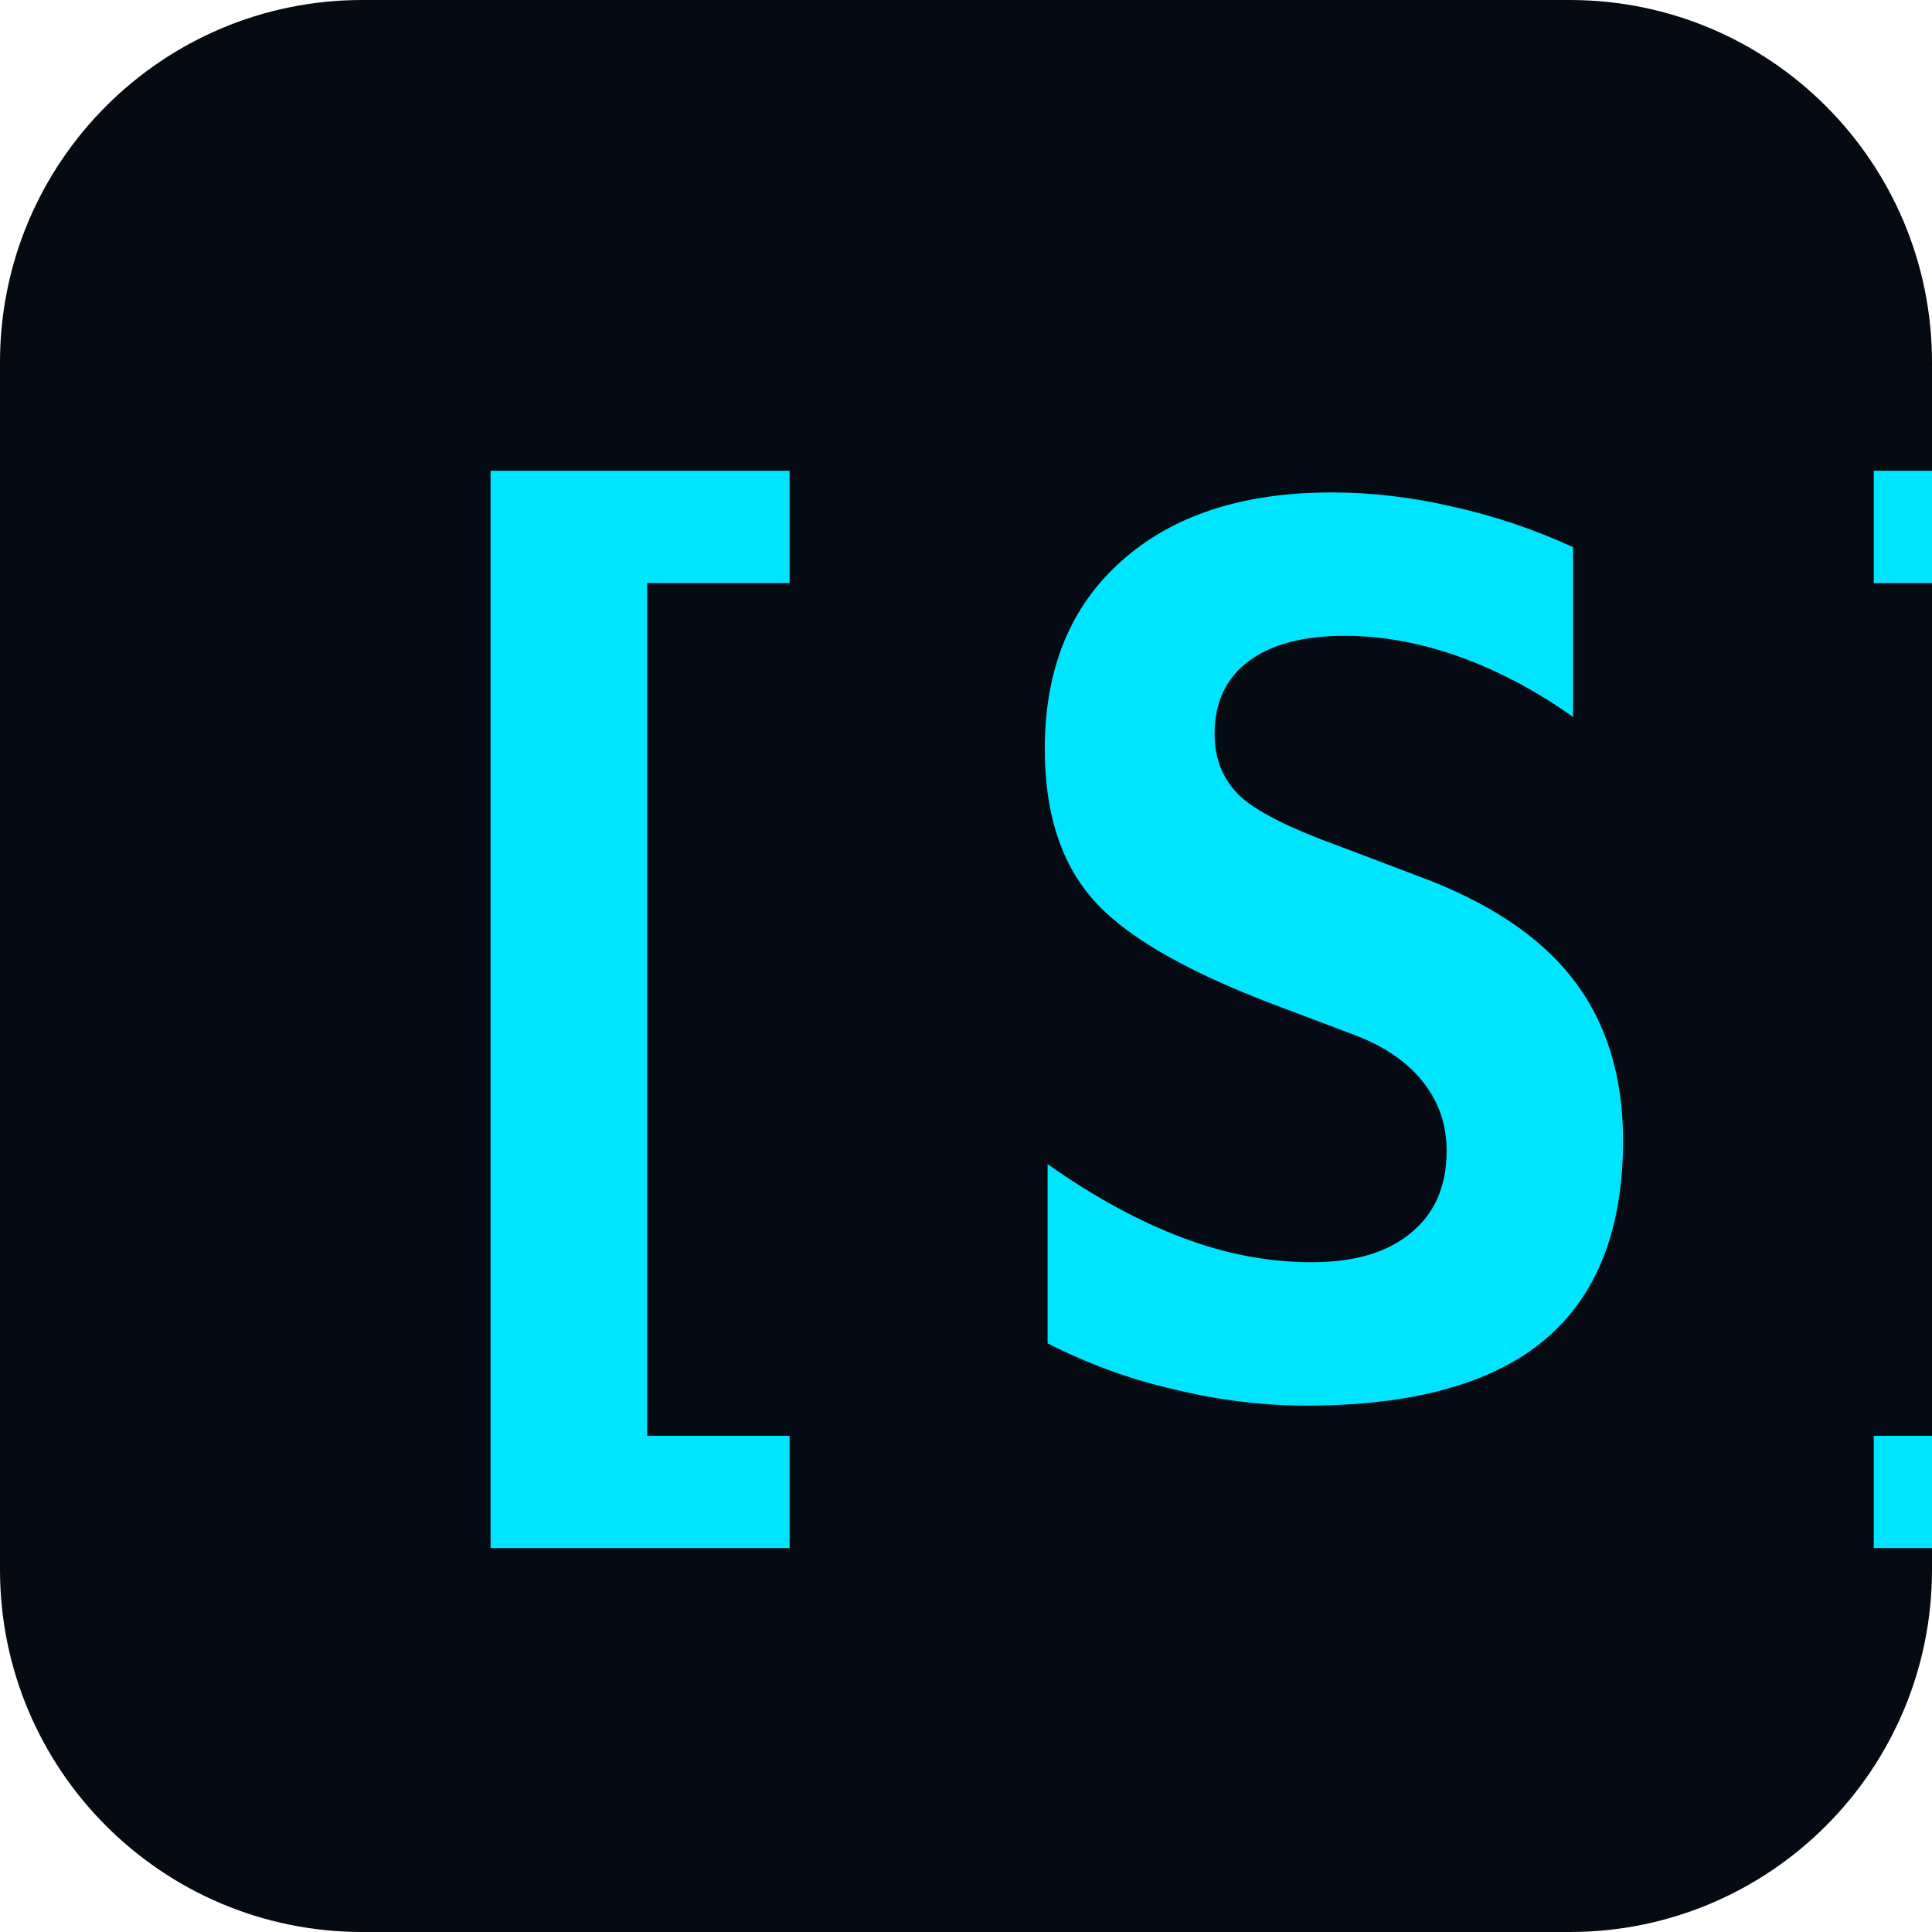
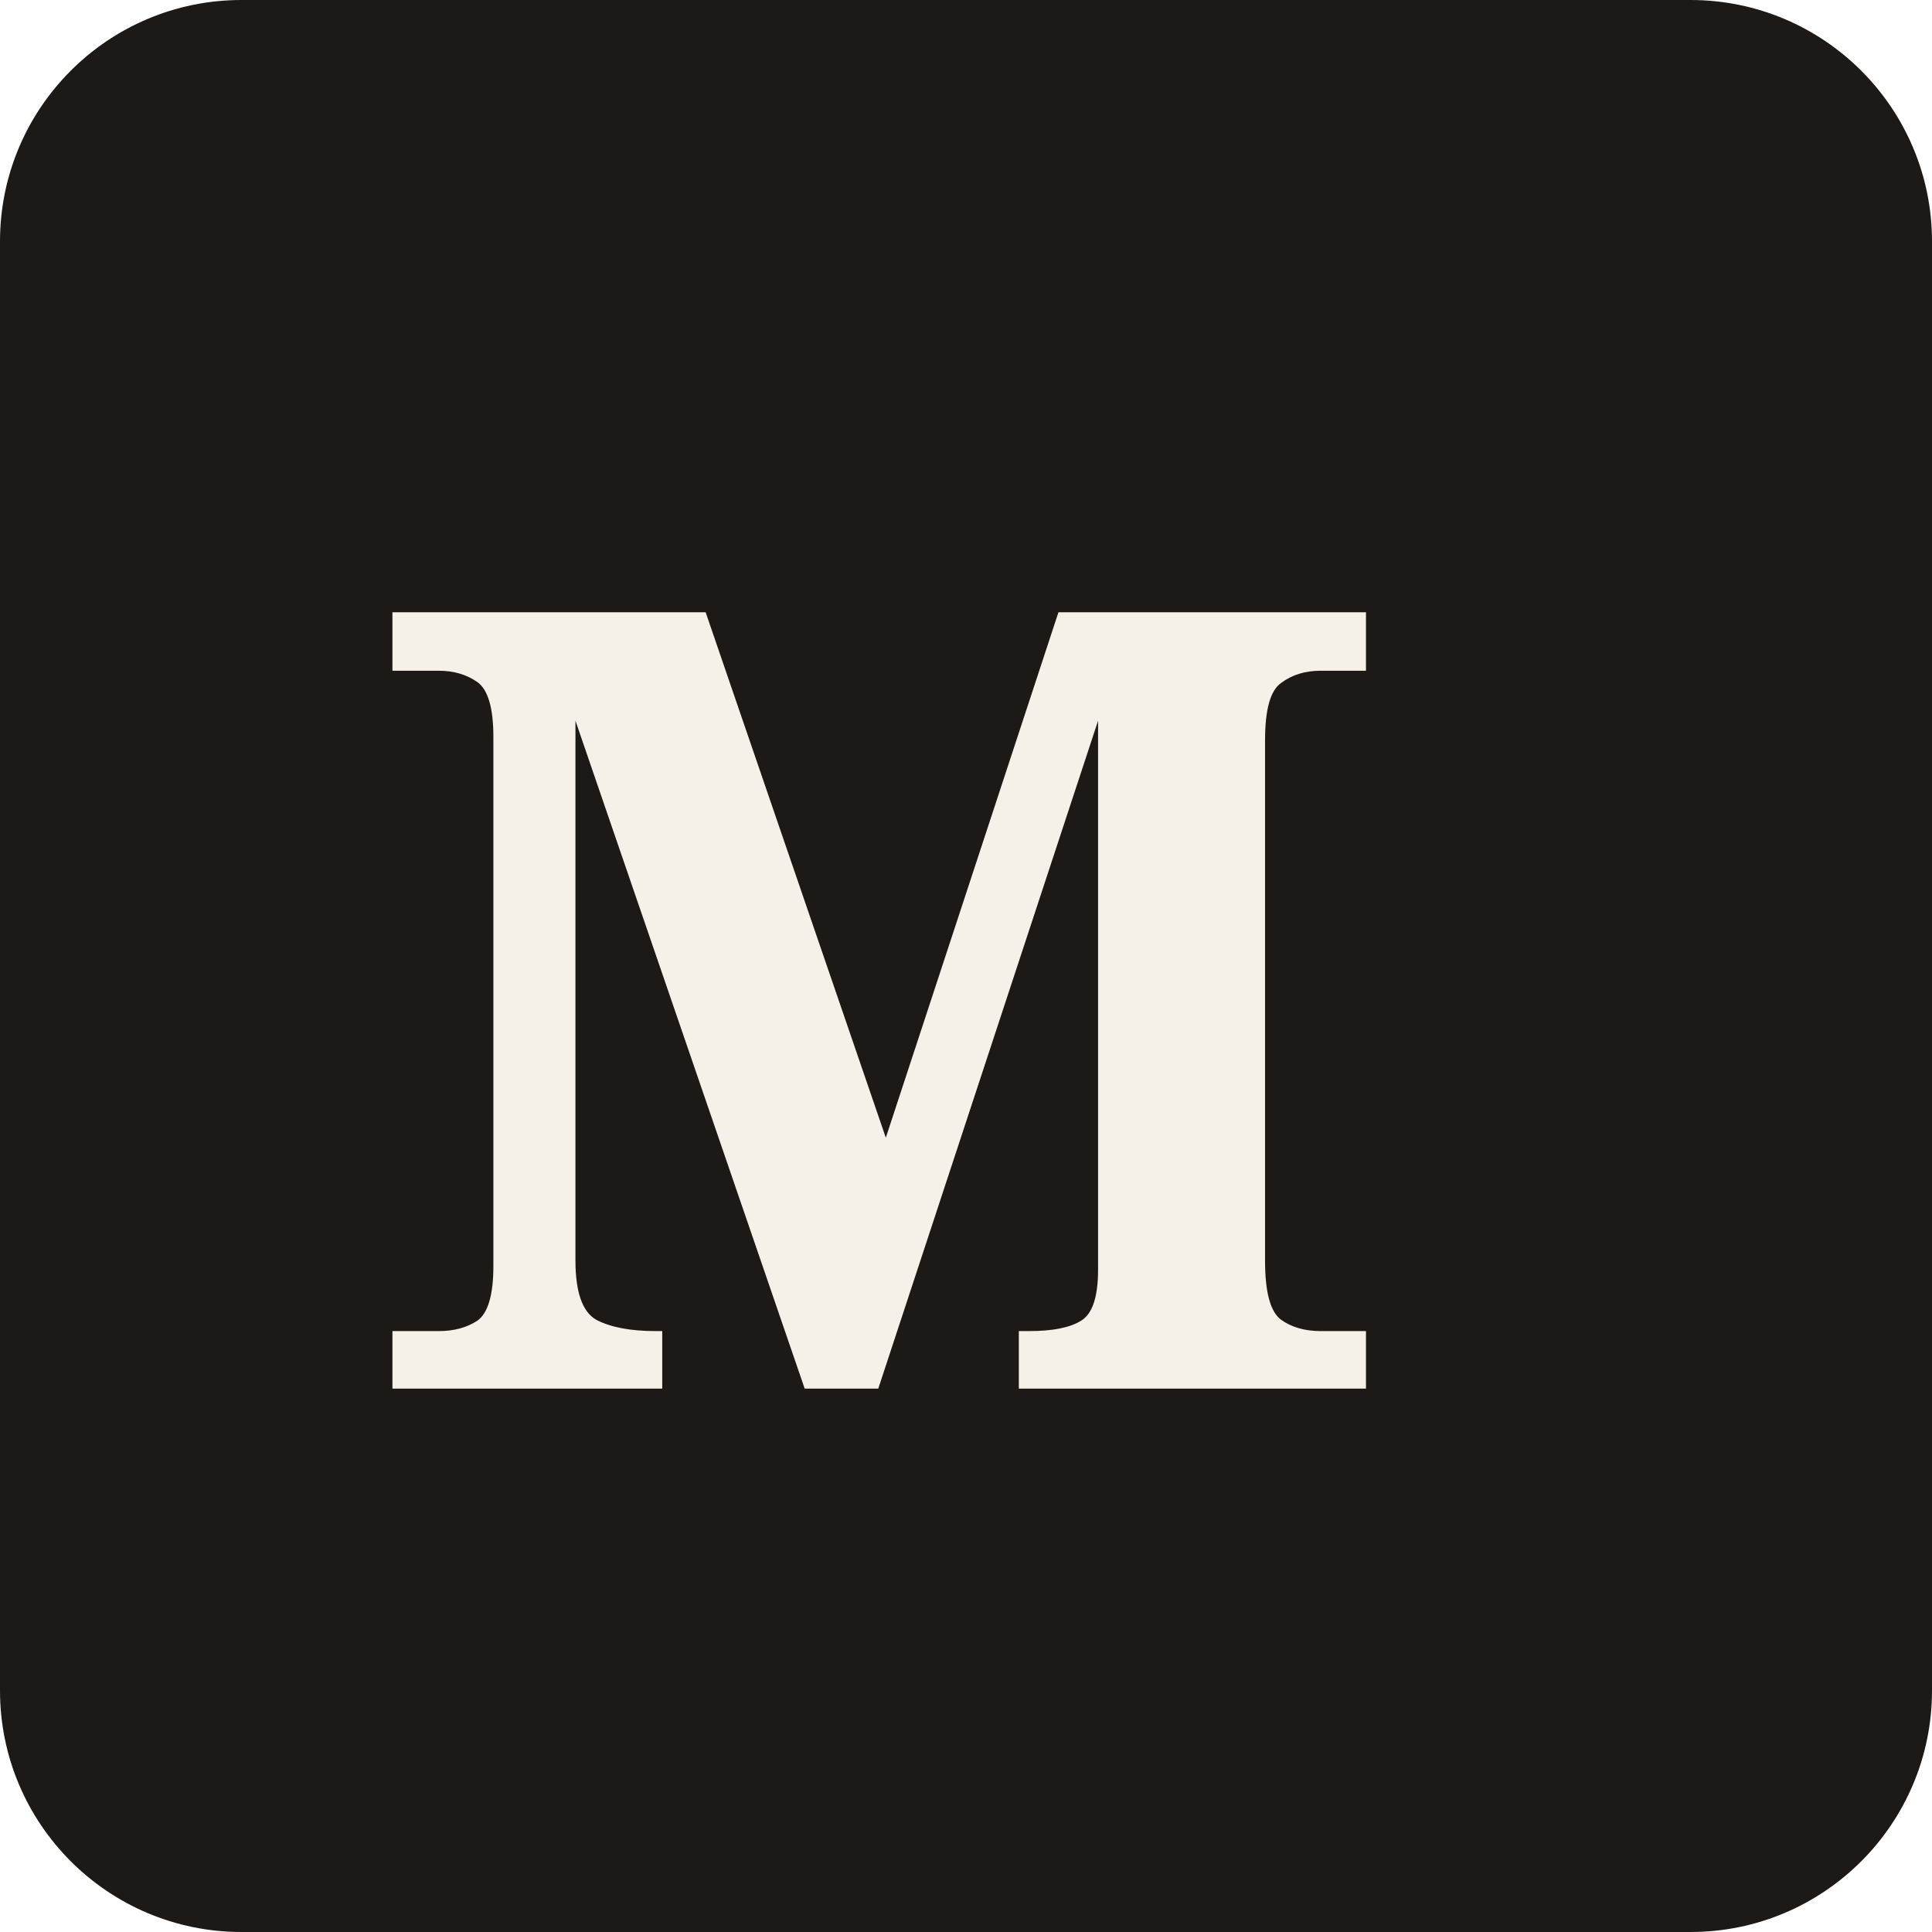
<svg xmlns="http://www.w3.org/2000/svg" viewBox="0 0 32 32">
-   <rect width="32" height="32" rx="6" fill="#060A12" />
-   <text x="4" y="23" font-family="monospace" font-size="20" font-weight="bold" fill="#00E5FF">[S]</text>
+   <rect width="32" height="32" rx="4" fill="#1C1917" />
+   <text x="6" y="23" font-family="serif" font-size="18" font-weight="bold" fill="#F5F0E8">M</text>
</svg>
